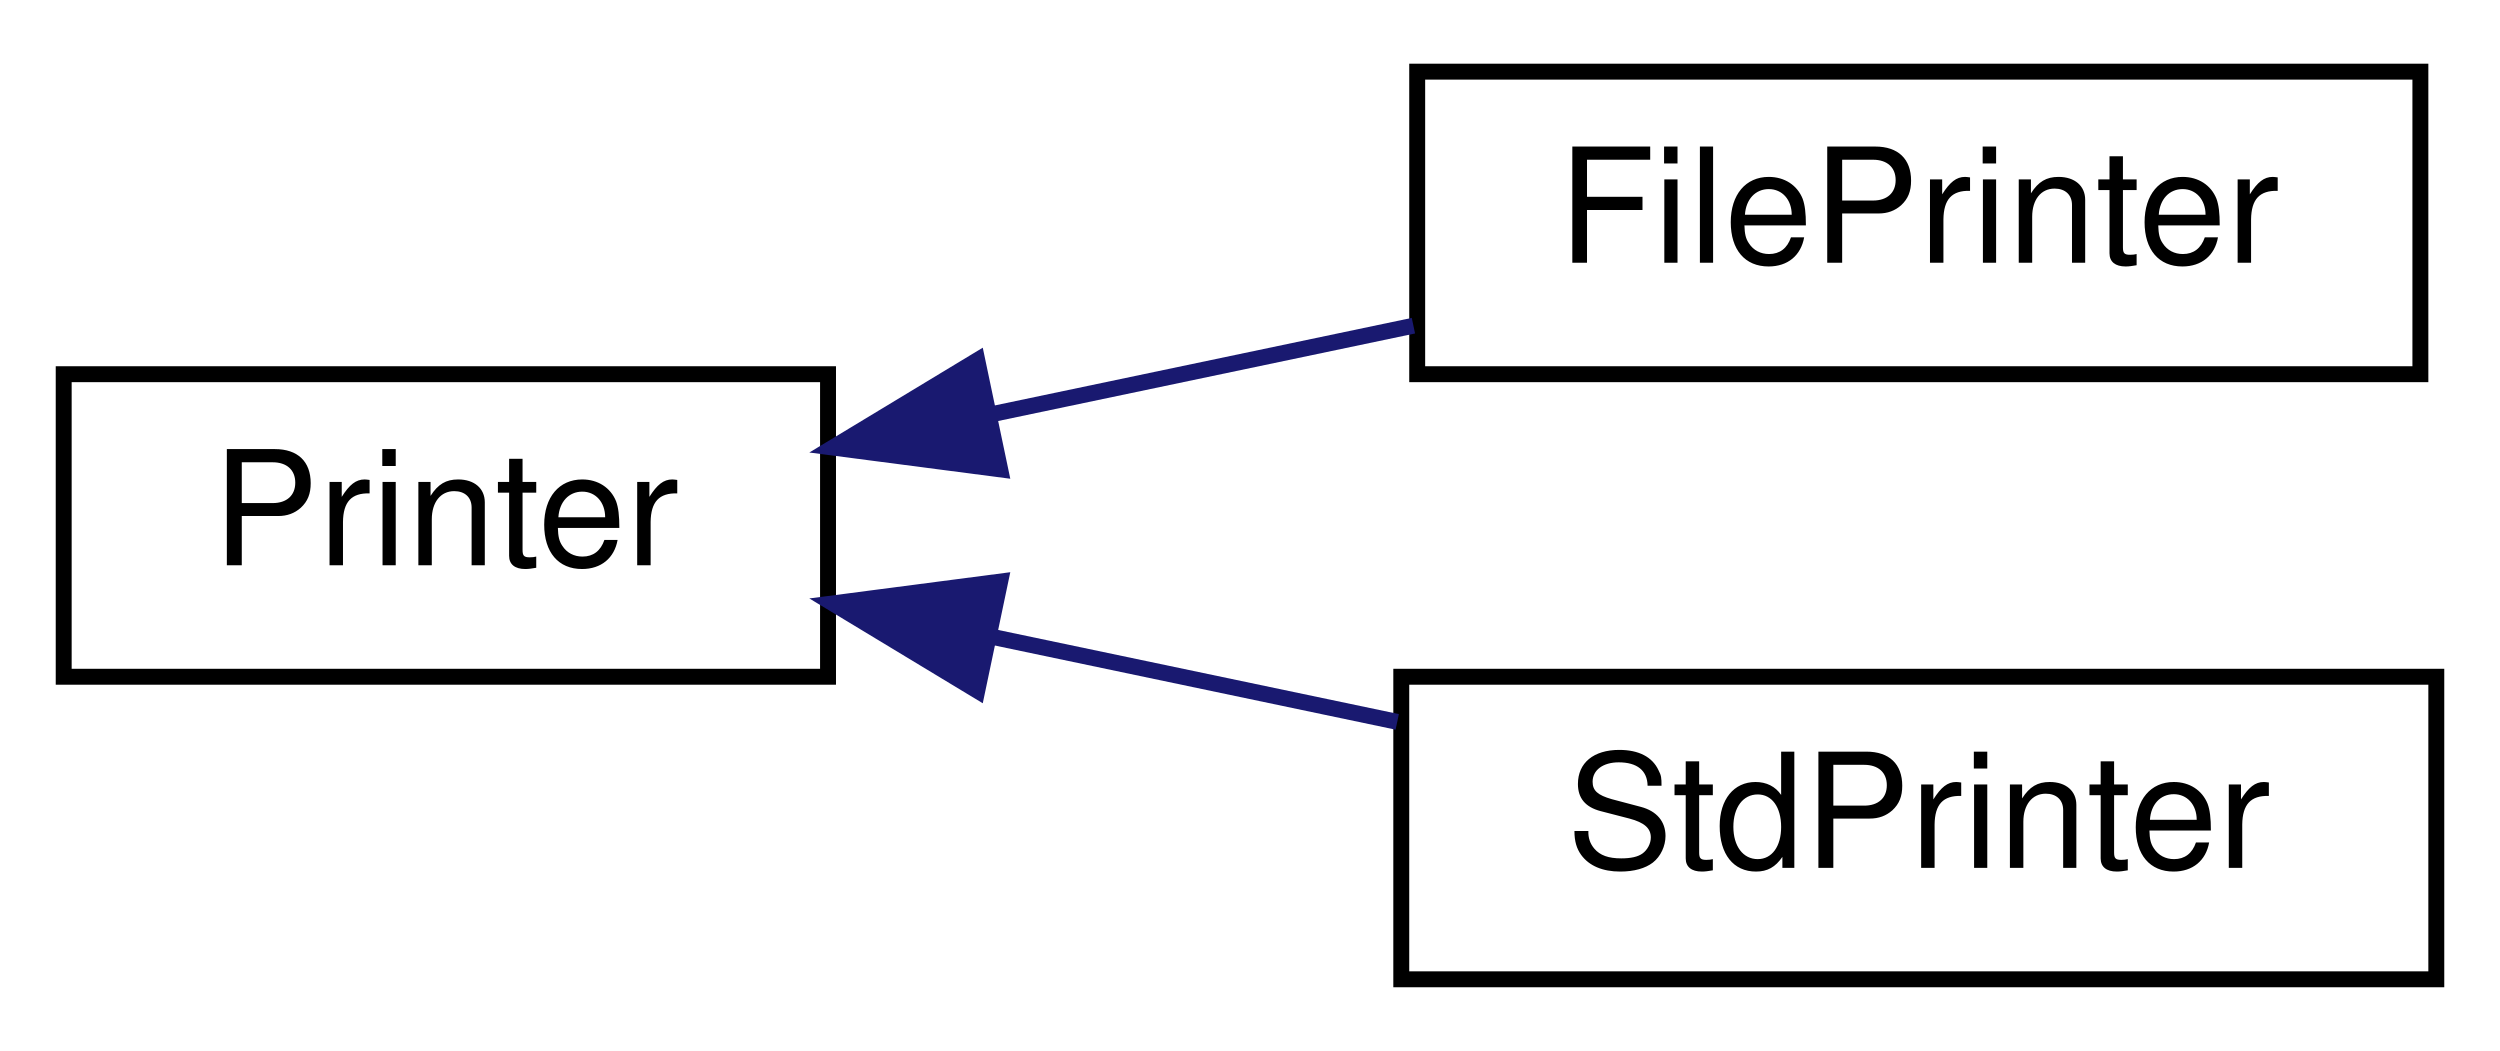
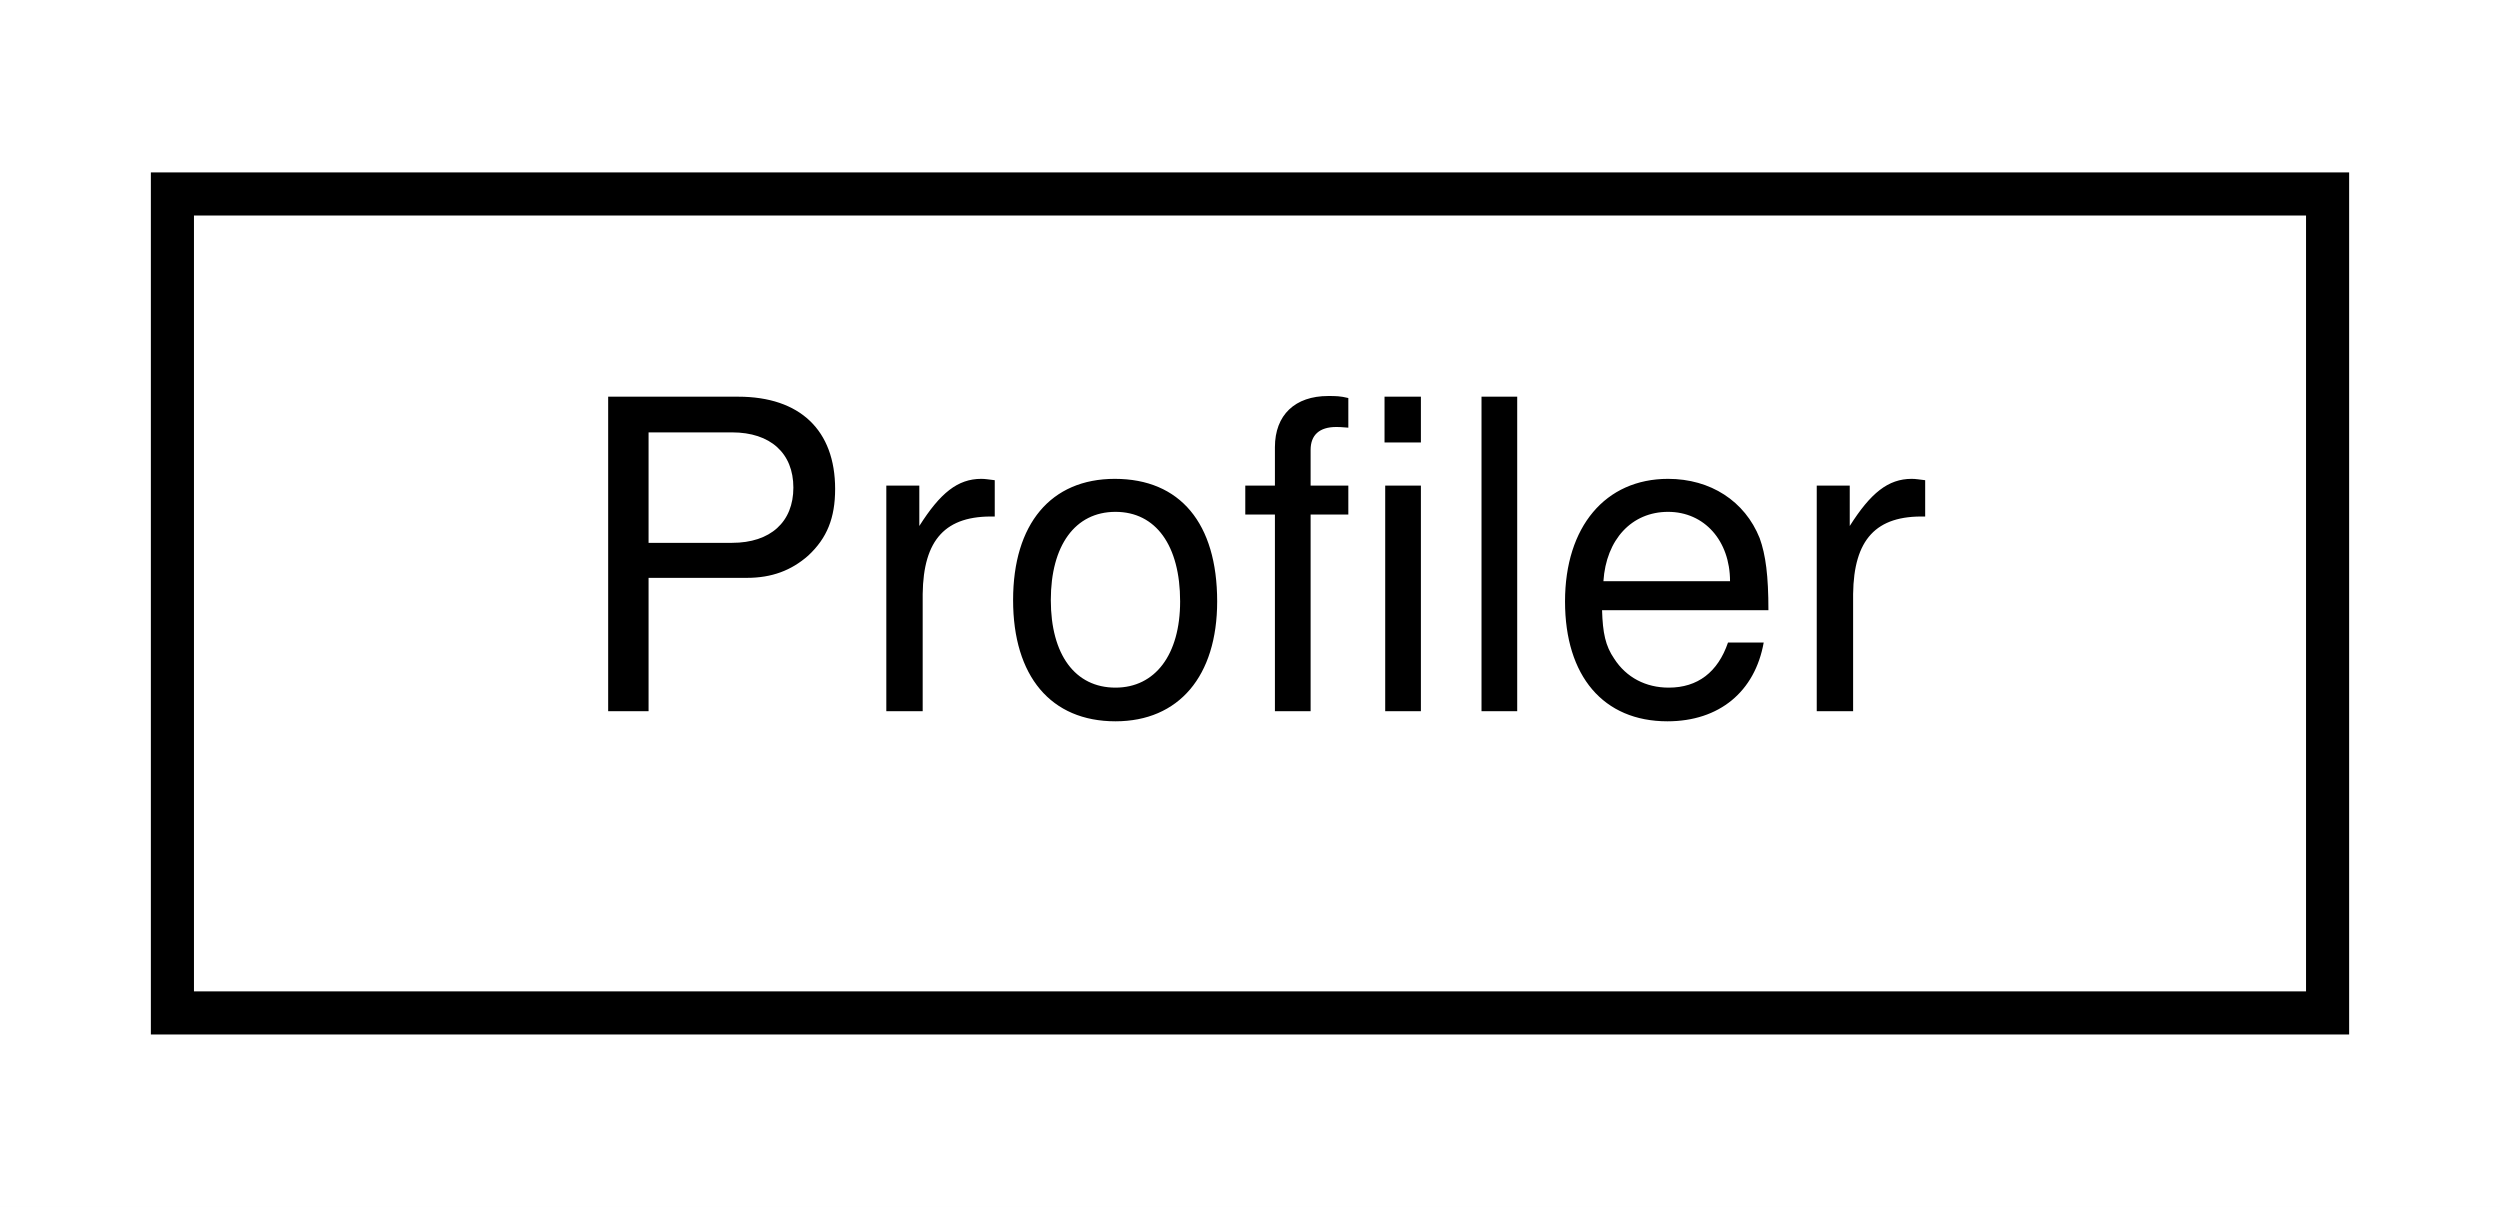
- <svg xmlns="http://www.w3.org/2000/svg" xmlns:xlink="http://www.w3.org/1999/xlink" width="157pt" height="66pt" viewBox="0.00 0.00 157.00 66.00">
-   <g id="graph0" class="graph" transform="scale(1 1) rotate(0) translate(4 62)">
-     <polygon fill="white" stroke="none" points="-4,4 -4,-62 153,-62 153,4 -4,4" />
+ <svg xmlns="http://www.w3.org/2000/svg" xmlns:xlink="http://www.w3.org/1999/xlink" width="58pt" height="28pt" viewBox="0.00 0.00 58.00 28.00">
+   <g id="graph0" class="graph" transform="scale(1 1) rotate(0) translate(4 24)">
+     <polygon fill="white" stroke="none" points="-4,4 -4,-24 54,-24 54,4 -4,4" />
    <g id="node1" class="node">
      <g id="a_node1">
-         <a xlink:href="classarm__compute_1_1logging_1_1_printer.xhtml" target="_top" xlink:title="Base printer class to be inherited by other printer classes. ">
-           <polygon fill="white" stroke="black" points="0,-19.5 0,-38.5 48,-38.5 48,-19.5 0,-19.5" />
-           <text text-anchor="middle" x="24" y="-26.5" font-family="Helvetica,sans-Serif" font-size="10.00">Printer</text>
+         <a xlink:href="classarm__compute_1_1test_1_1framework_1_1_profiler.xhtml" target="_top" xlink:title="Profiler class to collect benchmark numbers. ">
+           <polygon fill="white" stroke="black" points="0,-0.5 0,-19.5 50,-19.5 50,-0.5 0,-0.5" />
+           <text text-anchor="middle" x="25" y="-7.5" font-family="Helvetica,sans-Serif" font-size="10.00">Profiler</text>
        </a>
      </g>
    </g>
-     <g id="node2" class="node">
-       <g id="a_node2">
-         <a xlink:href="classarm__compute_1_1logging_1_1_file_printer.xhtml" target="_top" xlink:title="File Printer. ">
-           <polygon fill="white" stroke="black" points="85,-38.5 85,-57.5 148,-57.5 148,-38.5 85,-38.5" />
-           <text text-anchor="middle" x="116.5" y="-45.5" font-family="Helvetica,sans-Serif" font-size="10.00">FilePrinter</text>
-         </a>
-       </g>
-     </g>
-     <g id="edge1" class="edge">
-       <path fill="none" stroke="midnightblue" d="M58.141,-35.958C66.844,-37.785 76.191,-39.747 84.762,-41.547" />
-       <polygon fill="midnightblue" stroke="midnightblue" points="58.812,-32.522 48.306,-33.893 57.373,-39.373 58.812,-32.522" />
-     </g>
-     <g id="node3" class="node">
-       <g id="a_node3">
-         <a xlink:href="classarm__compute_1_1logging_1_1_std_printer.xhtml" target="_top" xlink:title="Std Printer. ">
-           <polygon fill="white" stroke="black" points="84,-0.5 84,-19.5 149,-19.5 149,-0.5 84,-0.5" />
-           <text text-anchor="middle" x="116.5" y="-7.5" font-family="Helvetica,sans-Serif" font-size="10.00">StdPrinter</text>
-         </a>
-       </g>
-     </g>
-     <g id="edge2" class="edge">
-       <path fill="none" stroke="midnightblue" d="M58.127,-22.045C66.491,-20.289 75.452,-18.408 83.746,-16.666" />
-       <polygon fill="midnightblue" stroke="midnightblue" points="57.373,-18.627 48.306,-24.107 58.812,-25.478 57.373,-18.627" />
-     </g>
  </g>
</svg>
